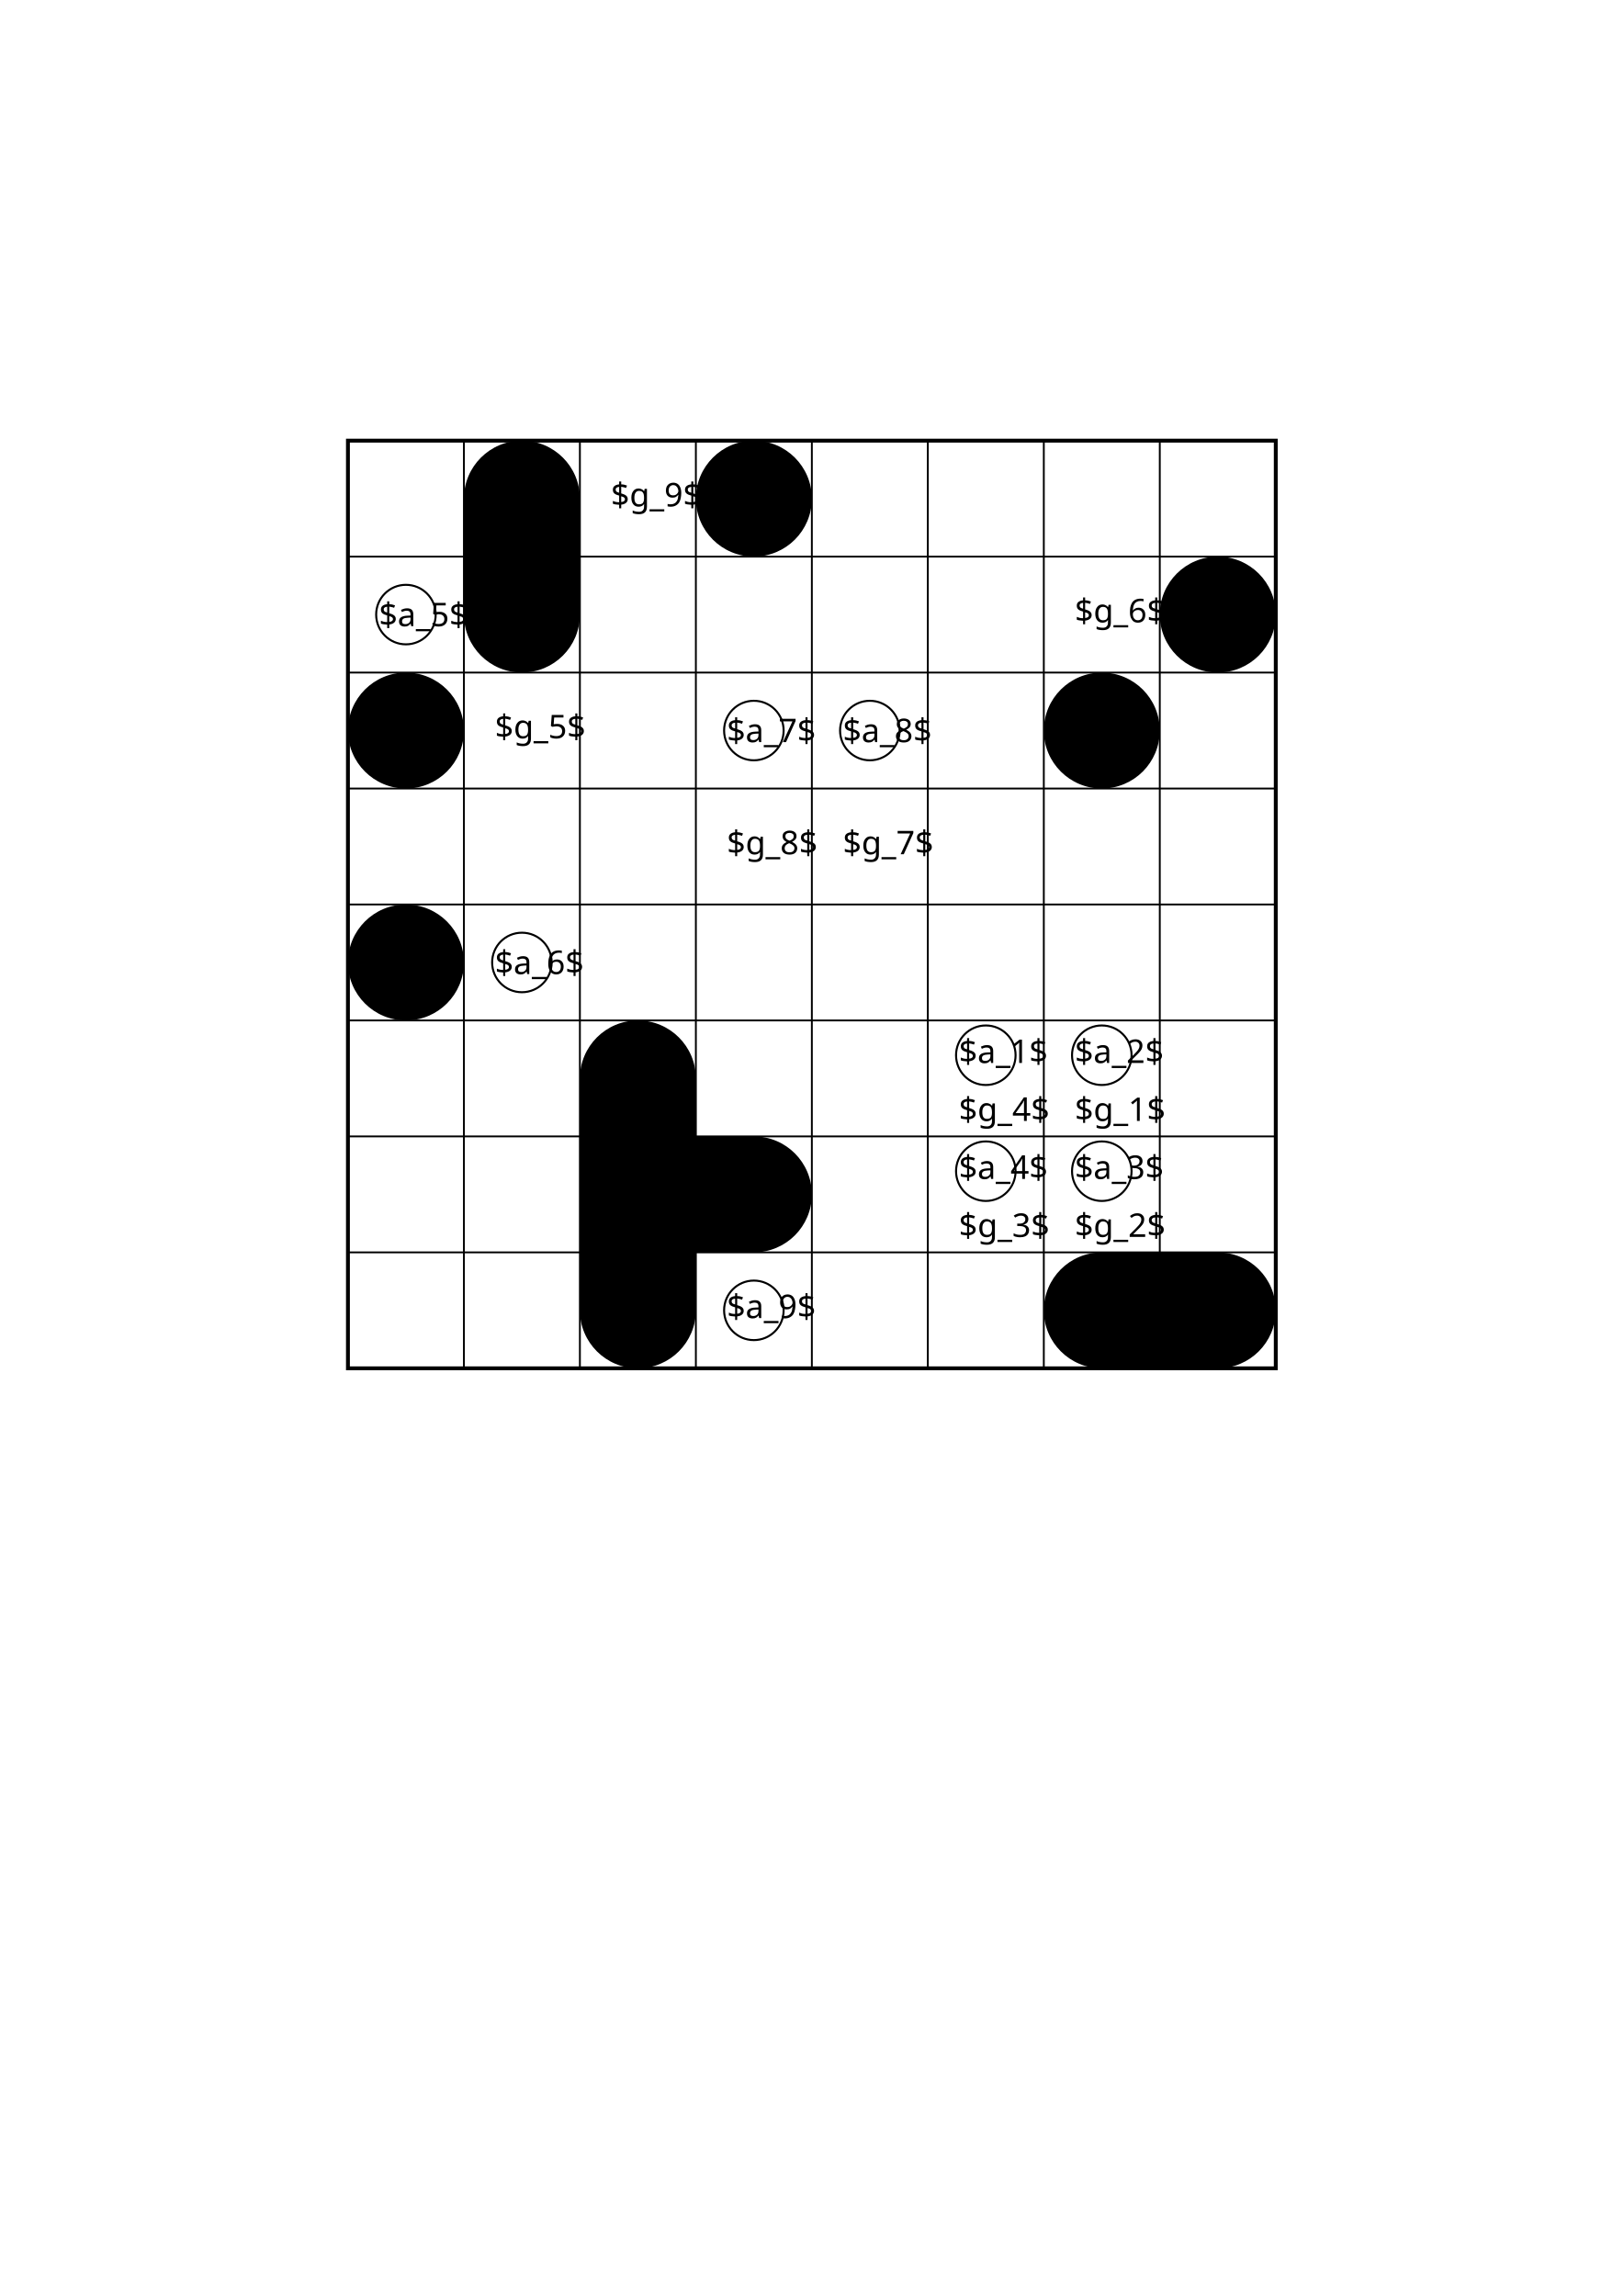
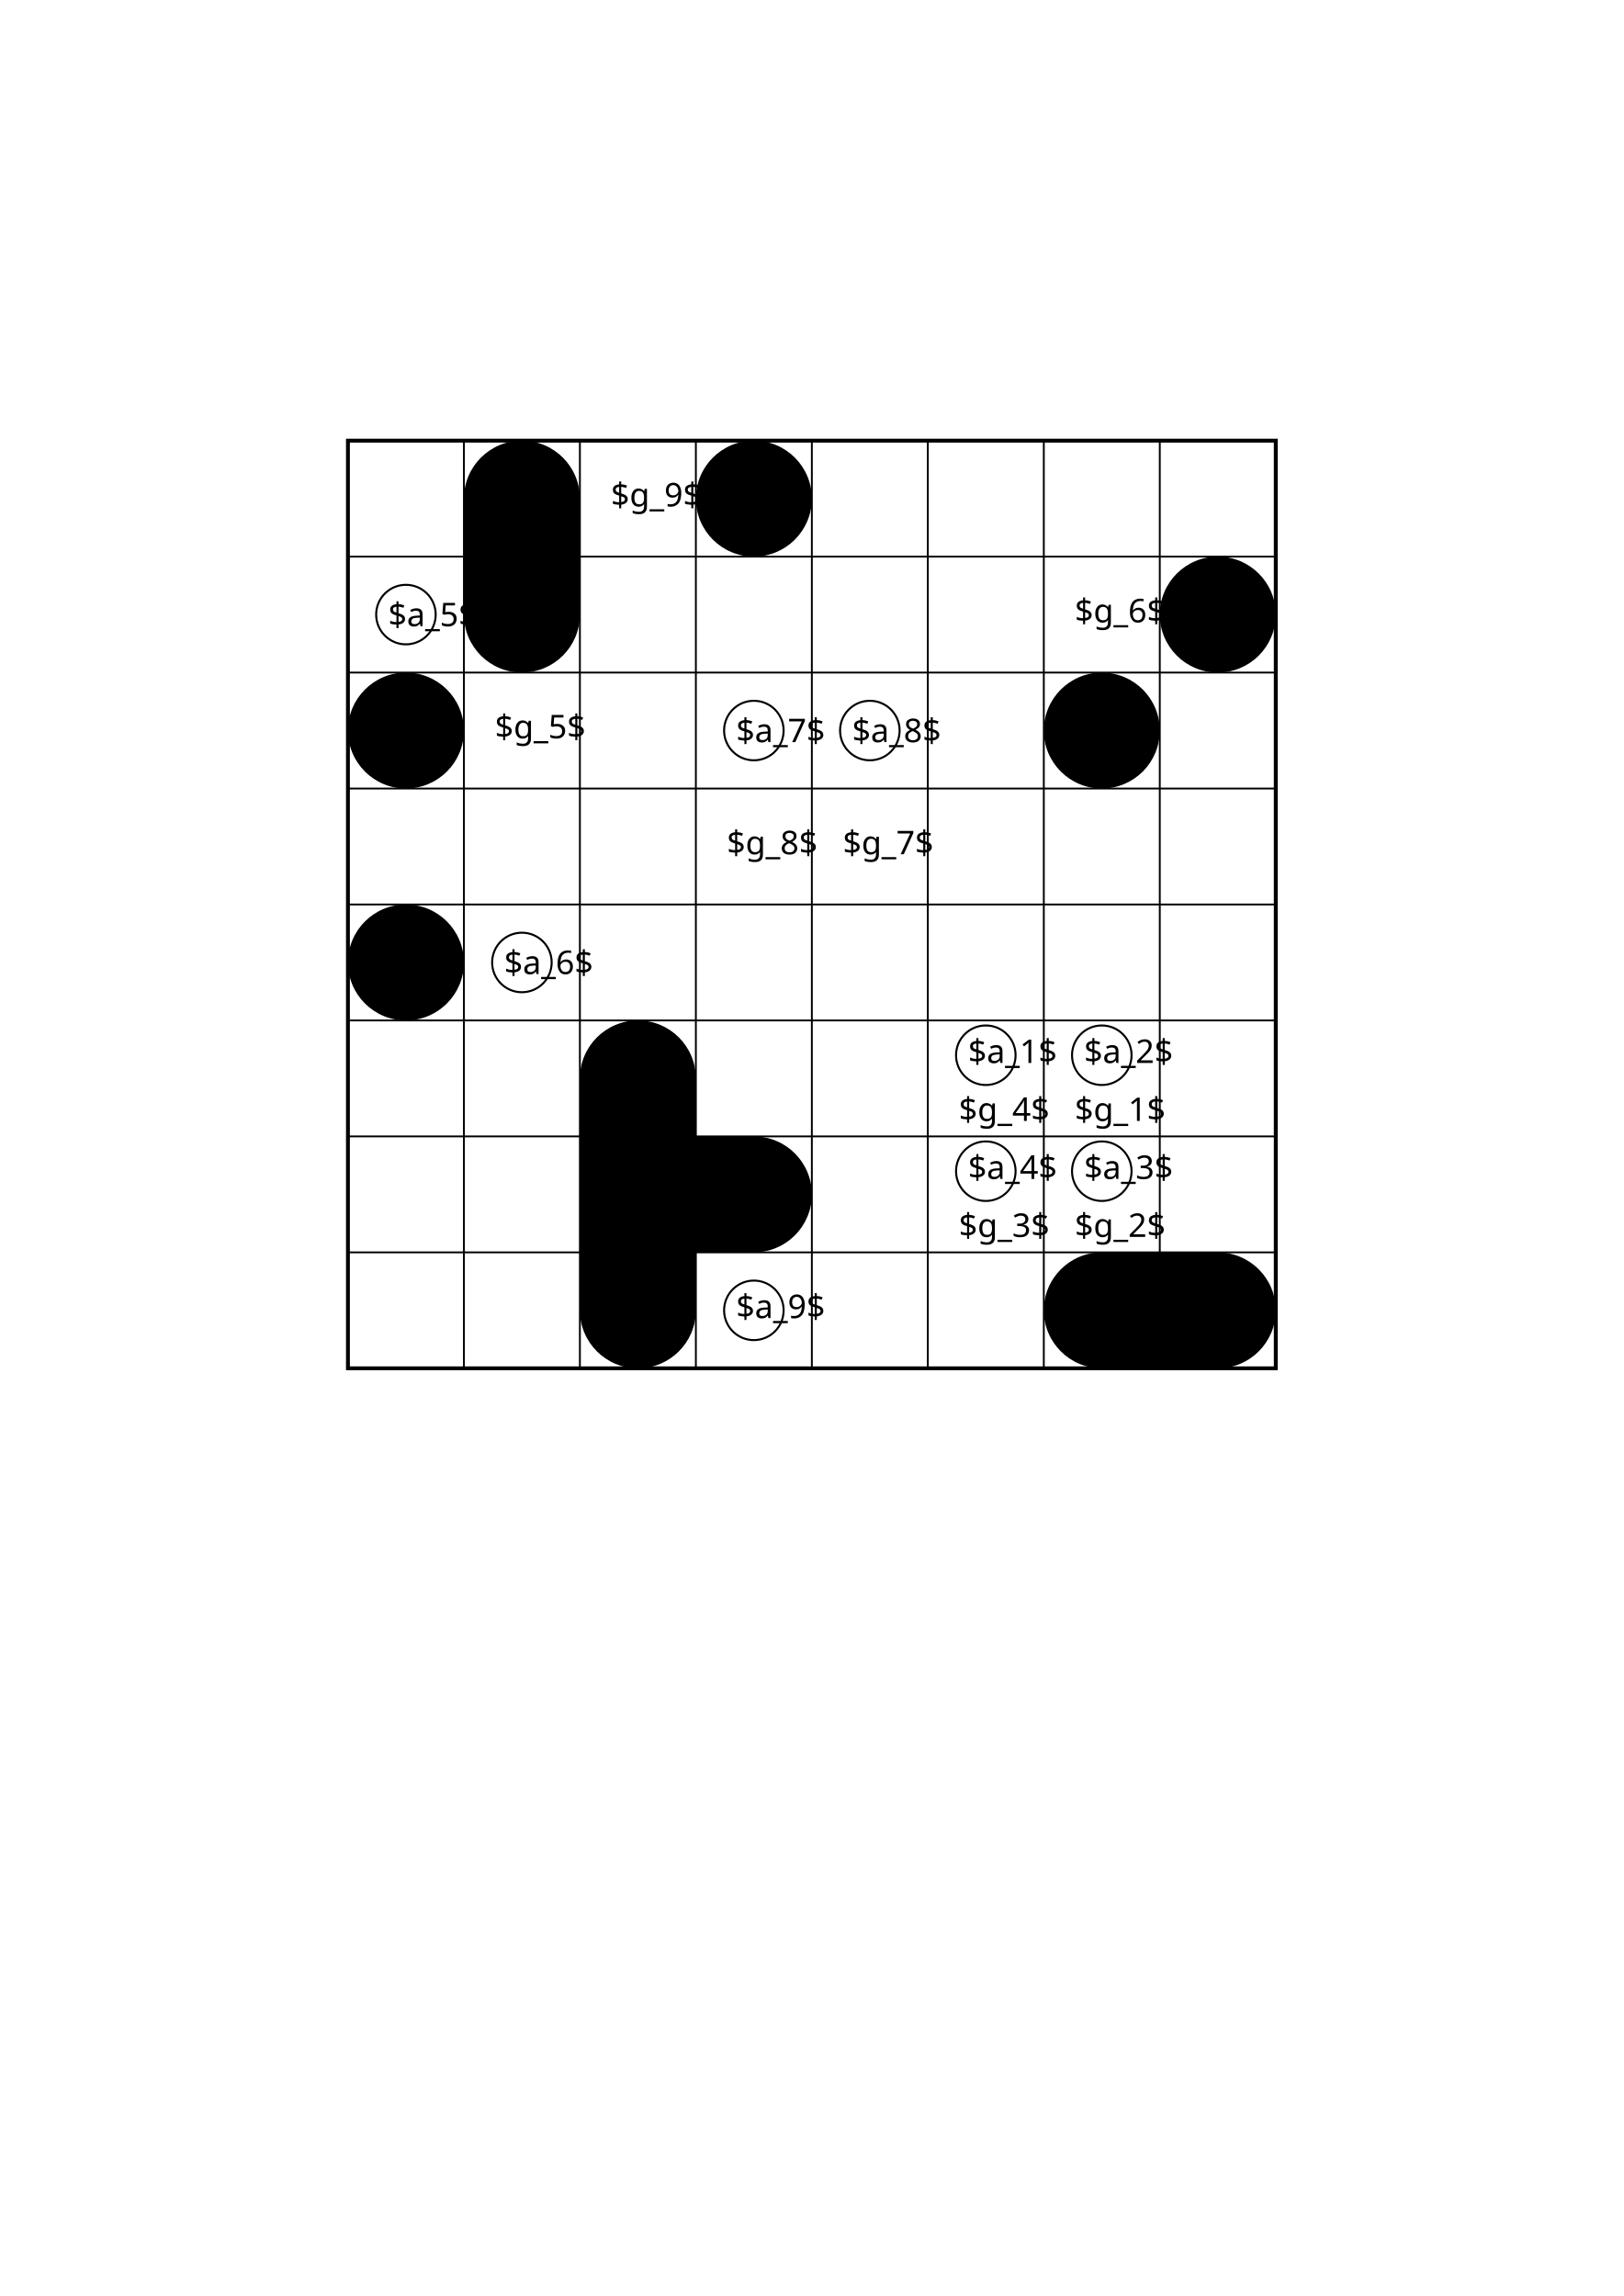
<svg xmlns="http://www.w3.org/2000/svg" width="210mm" height="297mm" viewBox="0 0 210 297" version="1.1" id="svg8">
  <defs id="defs2" />
  <g id="layer1">
    <path style="fill:none;stroke:#000000;stroke-width:0.237;stroke-linecap:butt;stroke-linejoin:miter;stroke-opacity:1;stroke-miterlimit:4;stroke-dasharray:none" d="M 60,57 V 177" id="path5040" />
    <path style="fill:none;stroke:#000000;stroke-width:0.237;stroke-linecap:butt;stroke-linejoin:miter;stroke-opacity:1;stroke-miterlimit:4;stroke-dasharray:none" d="M 75,57 V 177" id="path5042" />
    <path style="fill:none;stroke:#000000;stroke-width:0.237px;stroke-linecap:butt;stroke-linejoin:miter;stroke-opacity:1" d="M 90,57 V 177" id="path5044" />
    <path style="fill:none;stroke:#000000;stroke-width:0.237px;stroke-linecap:butt;stroke-linejoin:miter;stroke-opacity:1" d="M 105,57 V 177" id="path5046" />
    <path style="fill:none;stroke:#000000;stroke-width:0.237px;stroke-linecap:butt;stroke-linejoin:miter;stroke-opacity:1" d="M 45,72 H 165" id="path5050" />
    <path style="fill:none;stroke:#000000;stroke-width:0.237px;stroke-linecap:butt;stroke-linejoin:miter;stroke-opacity:1" d="M 120,57 V 177" id="path5052" />
    <path style="fill:none;stroke:#000000;stroke-width:0.237px;stroke-linecap:butt;stroke-linejoin:miter;stroke-opacity:1" d="M 135,57 V 177" id="path5054" />
    <path style="fill:none;stroke:#000000;stroke-width:0.237px;stroke-linecap:butt;stroke-linejoin:miter;stroke-opacity:1" d="M 150,177 V 57" id="path5056" />
    <path style="fill:none;stroke:#000000;stroke-width:0.237px;stroke-linecap:butt;stroke-linejoin:miter;stroke-opacity:1" d="M 165,87 H 45" id="path5066" />
    <path style="fill:none;stroke:#000000;stroke-width:0.237px;stroke-linecap:butt;stroke-linejoin:miter;stroke-opacity:1" d="M 45,102 H 165" id="path5068" />
    <path style="fill:none;stroke:#000000;stroke-width:0.237px;stroke-linecap:butt;stroke-linejoin:miter;stroke-opacity:1" d="M 165,117 H 45" id="path5070" />
    <path style="fill:none;stroke:#000000;stroke-width:0.237px;stroke-linecap:butt;stroke-linejoin:miter;stroke-opacity:1" d="M 45,132 H 165" id="path5072" />
    <path style="fill:none;stroke:#000000;stroke-width:0.237px;stroke-linecap:butt;stroke-linejoin:miter;stroke-opacity:1" d="M 165,147 H 45" id="path5074" />
    <path style="fill:none;stroke:#000000;stroke-width:0.237px;stroke-linecap:butt;stroke-linejoin:miter;stroke-opacity:1" d="M 45,162 H 165" id="path5076" />
    <rect style="fill:#000000;fill-opacity:1;stroke:none;stroke-width:0.265;stroke-miterlimit:4;stroke-dasharray:none" id="rect5101" width="15" height="30" x="60" y="57" ry="7.5" />
    <rect style="fill:#000000;fill-opacity:1;stroke:none;stroke-width:0.265;stroke-miterlimit:4;stroke-dasharray:none" id="rect5103" width="15" height="15" x="45" y="87" ry="7.5" />
    <rect style="fill:#000000;fill-opacity:1;stroke:none;stroke-width:0.265;stroke-miterlimit:4;stroke-dasharray:none" id="rect5105" width="15" height="15" x="90" y="57" ry="7.5" />
    <rect style="fill:#000000;fill-opacity:1;stroke:none;stroke-width:0.265;stroke-miterlimit:4;stroke-dasharray:none" id="rect5107" width="15" height="45" x="75" y="132" ry="7.5" />
    <rect style="fill:#000000;fill-opacity:1;stroke:none;stroke-width:0.265;stroke-miterlimit:4;stroke-dasharray:none" id="rect5109" width="30" height="15" x="75" y="147" ry="7.5" />
    <rect style="fill:#000000;fill-opacity:1;stroke:none;stroke-width:0.265;stroke-miterlimit:4;stroke-dasharray:none" id="rect5111" width="15" height="15" x="45" y="117" ry="7.5" />
    <rect style="fill:#000000;fill-opacity:1;stroke:none;stroke-width:0.265;stroke-miterlimit:4;stroke-dasharray:none" id="rect5113" width="15" height="15" x="150" y="72" ry="7.5" />
    <rect style="fill:#000000;fill-opacity:1;stroke:none;stroke-width:0.265;stroke-miterlimit:4;stroke-dasharray:none" id="rect5115" width="30" height="15" x="135" y="162" ry="7.5" />
    <rect style="fill:#000000;fill-opacity:1;stroke:none;stroke-width:0.265;stroke-miterlimit:4;stroke-dasharray:none" id="rect5117" width="15" height="15" x="135" y="87" ry="7.5" />
    <circle style="fill:none;fill-opacity:1;stroke:#000000;stroke-width:0.261;stroke-miterlimit:4;stroke-dasharray:none" id="path5123" cx="52.5" cy="79.5" r="3.85" />
    <circle style="fill:none;fill-opacity:1;stroke:#000000;stroke-width:0.261;stroke-miterlimit:4;stroke-dasharray:none" id="path5125" cx="127.5" cy="136.5" r="3.85" />
    <circle style="fill:none;fill-opacity:1;stroke:#000000;stroke-width:0.261;stroke-miterlimit:4;stroke-dasharray:none" id="path5127" cx="142.5" cy="136.5" r="3.85" />
    <circle style="fill:none;fill-opacity:1;stroke:#000000;stroke-width:0.261;stroke-miterlimit:4;stroke-dasharray:none" id="path5129" cx="142.5" cy="151.5" r="3.85" />
    <circle style="fill:none;fill-opacity:1;stroke:#000000;stroke-width:0.261;stroke-miterlimit:4;stroke-dasharray:none" id="path5131" cx="127.5" cy="151.5" r="3.85" />
    <circle style="fill:none;fill-opacity:1;stroke:#000000;stroke-width:0.261;stroke-miterlimit:4;stroke-dasharray:none" id="path5133" cx="97.5" cy="94.5" r="3.85" />
    <circle style="fill:none;fill-opacity:1;stroke:#000000;stroke-width:0.261;stroke-miterlimit:4;stroke-dasharray:none" id="path5137" cx="112.5" cy="94.5" r="3.85" />
    <circle style="fill:none;fill-opacity:1;stroke:#000000;stroke-width:0.261;stroke-miterlimit:4;stroke-dasharray:none" id="path5143" cx="67.5" cy="124.5" r="3.85" />
-     <text xml:space="preserve" style="font-style:normal;font-variant:normal;font-weight:normal;font-stretch:normal;font-size:4.233px;line-height:1.25;font-family:sans-serif;-inkscape-font-specification:'sans-serif, Normal';font-variant-ligatures:normal;font-variant-caps:normal;font-variant-numeric:normal;font-feature-settings:normal;text-align:start;letter-spacing:0px;word-spacing:0px;writing-mode:lr-tb;text-anchor:start;fill:#000000;fill-opacity:1;stroke:none;stroke-width:0.265" x="124" y="137.5" id="text5147">
-       <tspan id="tspan5145" x="124" y="137.5" style="font-size:4.233px;stroke-width:0.265">$a_1$</tspan>
+     <text xml:space="preserve" style="font-style:normal;font-variant:normal;font-weight:normal;font-stretch:normal;font-size:4.233px;line-height:1.25;font-family:sans-serif;-inkscape-font-specification:'sans-serif, Normal';font-variant-ligatures:normal;font-variant-caps:normal;font-variant-numeric:normal;font-feature-settings:normal;text-align:start;letter-spacing:0px;word-spacing:0px;writing-mode:lr-tb;text-anchor:start;fill:#000000;fill-opacity:1;stroke:none;stroke-width:0.265" x="125.2" y="137.5" id="text5147">
+       <tspan id="tspan5145" x="125.2" y="137.5" style="font-size:4.233px;stroke-width:0.265">$a_1$</tspan>
    </text>
-     <text xml:space="preserve" style="font-style:normal;font-variant:normal;font-weight:normal;font-stretch:normal;font-size:4.233px;line-height:1.25;font-family:sans-serif;-inkscape-font-specification:'sans-serif, Normal';font-variant-ligatures:normal;font-variant-caps:normal;font-variant-numeric:normal;font-feature-settings:normal;text-align:start;letter-spacing:0px;word-spacing:0px;writing-mode:lr-tb;text-anchor:start;fill:#000000;fill-opacity:1;stroke:none;stroke-width:0.265" x="139" y="137.5" id="text5875">
-       <tspan id="tspan5873" x="139" y="137.5" style="font-size:4.233px;stroke-width:0.265">$a_2$</tspan>
+     <text xml:space="preserve" style="font-style:normal;font-variant:normal;font-weight:normal;font-stretch:normal;font-size:4.233px;line-height:1.25;font-family:sans-serif;-inkscape-font-specification:'sans-serif, Normal';font-variant-ligatures:normal;font-variant-caps:normal;font-variant-numeric:normal;font-feature-settings:normal;text-align:start;letter-spacing:0px;word-spacing:0px;writing-mode:lr-tb;text-anchor:start;fill:#000000;fill-opacity:1;stroke:none;stroke-width:0.265" x="140.2" y="137.5" id="text5875">
+       <tspan id="tspan5873" x="140.2" y="137.5" style="font-size:4.233px;stroke-width:0.265">$a_2$</tspan>
    </text>
-     <text xml:space="preserve" style="font-style:normal;font-variant:normal;font-weight:normal;font-stretch:normal;font-size:4.233px;line-height:1.25;font-family:sans-serif;-inkscape-font-specification:'sans-serif, Normal';font-variant-ligatures:normal;font-variant-caps:normal;font-variant-numeric:normal;font-feature-settings:normal;text-align:start;letter-spacing:0px;word-spacing:0px;writing-mode:lr-tb;text-anchor:start;fill:#000000;fill-opacity:1;stroke:none;stroke-width:0.265" x="124" y="152.5" id="text5879">
-       <tspan id="tspan5877" x="124" y="152.5" style="font-size:4.233px;stroke-width:0.265">$a_4$</tspan>
+     <text xml:space="preserve" style="font-style:normal;font-variant:normal;font-weight:normal;font-stretch:normal;font-size:4.233px;line-height:1.25;font-family:sans-serif;-inkscape-font-specification:'sans-serif, Normal';font-variant-ligatures:normal;font-variant-caps:normal;font-variant-numeric:normal;font-feature-settings:normal;text-align:start;letter-spacing:0px;word-spacing:0px;writing-mode:lr-tb;text-anchor:start;fill:#000000;fill-opacity:1;stroke:none;stroke-width:0.265" x="125.2" y="152.5" id="text5879">
+       <tspan id="tspan5877" x="125.2" y="152.5" style="font-size:4.233px;stroke-width:0.265">$a_4$</tspan>
    </text>
-     <text xml:space="preserve" style="font-style:normal;font-variant:normal;font-weight:normal;font-stretch:normal;font-size:4.233px;line-height:1.25;font-family:sans-serif;-inkscape-font-specification:'sans-serif, Normal';font-variant-ligatures:normal;font-variant-caps:normal;font-variant-numeric:normal;font-feature-settings:normal;text-align:start;letter-spacing:0px;word-spacing:0px;writing-mode:lr-tb;text-anchor:start;fill:#000000;fill-opacity:1;stroke:none;stroke-width:0.265" x="139" y="152.5" id="text5883">
-       <tspan id="tspan5881" x="139" y="152.5" style="stroke-width:0.265">$a_3$</tspan>
+     <text xml:space="preserve" style="font-style:normal;font-variant:normal;font-weight:normal;font-stretch:normal;font-size:4.233px;line-height:1.25;font-family:sans-serif;-inkscape-font-specification:'sans-serif, Normal';font-variant-ligatures:normal;font-variant-caps:normal;font-variant-numeric:normal;font-feature-settings:normal;text-align:start;letter-spacing:0px;word-spacing:0px;writing-mode:lr-tb;text-anchor:start;fill:#000000;fill-opacity:1;stroke:none;stroke-width:0.265" x="140.2" y="152.5" id="text5883">
+       <tspan id="tspan5881" x="140.2" y="152.5" style="stroke-width:0.265">$a_3$</tspan>
    </text>
    <text xml:space="preserve" style="font-style:normal;font-variant:normal;font-weight:normal;font-stretch:normal;font-size:4.233px;line-height:1.25;font-family:sans-serif;-inkscape-font-specification:'sans-serif, Normal';font-variant-ligatures:normal;font-variant-caps:normal;font-variant-numeric:normal;font-feature-settings:normal;text-align:start;letter-spacing:0px;word-spacing:0px;writing-mode:lr-tb;text-anchor:start;fill:#000000;fill-opacity:1;stroke:none;stroke-width:0.265" x="124" y="145" id="text5887">
      <tspan id="tspan5885" x="124" y="145" style="stroke-width:0.265">$g_4$</tspan>
    </text>
    <text xml:space="preserve" style="font-style:normal;font-variant:normal;font-weight:normal;font-stretch:normal;font-size:4.233px;line-height:1.25;font-family:sans-serif;-inkscape-font-specification:'sans-serif, Normal';font-variant-ligatures:normal;font-variant-caps:normal;font-variant-numeric:normal;font-feature-settings:normal;text-align:start;letter-spacing:0px;word-spacing:0px;writing-mode:lr-tb;text-anchor:start;fill:#000000;fill-opacity:1;stroke:none;stroke-width:0.265" x="139" y="145" id="text5891">
      <tspan id="tspan5889" x="139" y="145" style="stroke-width:0.265">$g_1$</tspan>
    </text>
    <text xml:space="preserve" style="font-style:normal;font-variant:normal;font-weight:normal;font-stretch:normal;font-size:4.233px;line-height:1.25;font-family:sans-serif;-inkscape-font-specification:'sans-serif, Normal';font-variant-ligatures:normal;font-variant-caps:normal;font-variant-numeric:normal;font-feature-settings:normal;text-align:start;letter-spacing:0px;word-spacing:0px;writing-mode:lr-tb;text-anchor:start;fill:#000000;fill-opacity:1;stroke:none;stroke-width:0.265" x="139" y="160" id="text5895">
      <tspan id="tspan5893" x="139" y="160" style="stroke-width:0.265">$g_2$</tspan>
    </text>
    <text xml:space="preserve" style="font-style:normal;font-variant:normal;font-weight:normal;font-stretch:normal;font-size:4.233px;line-height:1.25;font-family:sans-serif;-inkscape-font-specification:'sans-serif, Normal';font-variant-ligatures:normal;font-variant-caps:normal;font-variant-numeric:normal;font-feature-settings:normal;text-align:start;letter-spacing:0px;word-spacing:0px;writing-mode:lr-tb;text-anchor:start;fill:#000000;fill-opacity:1;stroke:none;stroke-width:0.265" x="124" y="160" id="text5899">
      <tspan id="tspan5897" x="124" y="160" style="stroke-width:0.265">$g_3$</tspan>
    </text>
-     <text xml:space="preserve" style="font-style:normal;font-variant:normal;font-weight:normal;font-stretch:normal;font-size:4.233px;line-height:1.25;font-family:sans-serif;-inkscape-font-specification:'sans-serif, Normal';font-variant-ligatures:normal;font-variant-caps:normal;font-variant-numeric:normal;font-feature-settings:normal;text-align:start;letter-spacing:0px;word-spacing:0px;writing-mode:lr-tb;text-anchor:start;fill:#000000;fill-opacity:1;stroke:none;stroke-width:0.265" x="49" y="81" id="text5903">
-       <tspan id="tspan5901" x="49" y="81" style="stroke-width:0.265">$a_5$</tspan>
+     <text xml:space="preserve" style="font-style:normal;font-variant:normal;font-weight:normal;font-stretch:normal;font-size:4.233px;line-height:1.25;font-family:sans-serif;-inkscape-font-specification:'sans-serif, Normal';font-variant-ligatures:normal;font-variant-caps:normal;font-variant-numeric:normal;font-feature-settings:normal;text-align:start;letter-spacing:0px;word-spacing:0px;writing-mode:lr-tb;text-anchor:start;fill:#000000;fill-opacity:1;stroke:none;stroke-width:0.265" x="50.2" y="81" id="text5903">
+       <tspan id="tspan5901" x="50.2" y="81" style="stroke-width:0.265">$a_5$</tspan>
    </text>
    <text xml:space="preserve" style="font-style:normal;font-variant:normal;font-weight:normal;font-stretch:normal;font-size:4.233px;line-height:1.25;font-family:sans-serif;-inkscape-font-specification:'sans-serif, Normal';font-variant-ligatures:normal;font-variant-caps:normal;font-variant-numeric:normal;font-feature-settings:normal;text-align:start;letter-spacing:0px;word-spacing:0px;writing-mode:lr-tb;text-anchor:start;fill:#000000;fill-opacity:1;stroke:none;stroke-width:0.265" x="64" y="95.5" id="text5907">
      <tspan id="tspan5905" x="64" y="95.5" style="stroke-width:0.265">$g_5$</tspan>
    </text>
-     <text xml:space="preserve" style="font-style:normal;font-variant:normal;font-weight:normal;font-stretch:normal;font-size:4.233px;line-height:1.25;font-family:sans-serif;-inkscape-font-specification:'sans-serif, Normal';font-variant-ligatures:normal;font-variant-caps:normal;font-variant-numeric:normal;font-feature-settings:normal;text-align:start;letter-spacing:0px;word-spacing:0px;writing-mode:lr-tb;text-anchor:start;fill:#000000;fill-opacity:1;stroke:none;stroke-width:0.265" x="64" y="126" id="text5911">
-       <tspan id="tspan5909" x="64" y="126" style="stroke-width:0.265">$a_6$</tspan>
+     <text xml:space="preserve" style="font-style:normal;font-variant:normal;font-weight:normal;font-stretch:normal;font-size:4.233px;line-height:1.25;font-family:sans-serif;-inkscape-font-specification:'sans-serif, Normal';font-variant-ligatures:normal;font-variant-caps:normal;font-variant-numeric:normal;font-feature-settings:normal;text-align:start;letter-spacing:0px;word-spacing:0px;writing-mode:lr-tb;text-anchor:start;fill:#000000;fill-opacity:1;stroke:none;stroke-width:0.265" x="65.2" y="126" id="text5911">
+       <tspan id="tspan5909" x="65.2" y="126" style="stroke-width:0.265">$a_6$</tspan>
    </text>
-     <text xml:space="preserve" style="font-style:normal;font-variant:normal;font-weight:normal;font-stretch:normal;font-size:4.233px;line-height:1.25;font-family:sans-serif;-inkscape-font-specification:'sans-serif, Normal';font-variant-ligatures:normal;font-variant-caps:normal;font-variant-numeric:normal;font-feature-settings:normal;text-align:start;letter-spacing:0px;word-spacing:0px;writing-mode:lr-tb;text-anchor:start;fill:#000000;fill-opacity:1;stroke:none;stroke-width:0.265" x="94" y="96" id="text5915">
-       <tspan id="tspan5913" x="94" y="96" style="stroke-width:0.265">$a_7$</tspan>
+     <text xml:space="preserve" style="font-style:normal;font-variant:normal;font-weight:normal;font-stretch:normal;font-size:4.233px;line-height:1.25;font-family:sans-serif;-inkscape-font-specification:'sans-serif, Normal';font-variant-ligatures:normal;font-variant-caps:normal;font-variant-numeric:normal;font-feature-settings:normal;text-align:start;letter-spacing:0px;word-spacing:0px;writing-mode:lr-tb;text-anchor:start;fill:#000000;fill-opacity:1;stroke:none;stroke-width:0.265" x="95.2" y="96" id="text5915">
+       <tspan id="tspan5913" x="95.2" y="96" style="stroke-width:0.265">$a_7$</tspan>
    </text>
-     <text xml:space="preserve" style="font-style:normal;font-variant:normal;font-weight:normal;font-stretch:normal;font-size:4.233px;line-height:1.25;font-family:sans-serif;-inkscape-font-specification:'sans-serif, Normal';font-variant-ligatures:normal;font-variant-caps:normal;font-variant-numeric:normal;font-feature-settings:normal;text-align:start;letter-spacing:0px;word-spacing:0px;writing-mode:lr-tb;text-anchor:start;fill:#000000;fill-opacity:1;stroke:none;stroke-width:0.265" x="109" y="96" id="text5919">
-       <tspan id="tspan5917" x="109" y="96" style="stroke-width:0.265">$a_8$</tspan>
+     <text xml:space="preserve" style="font-style:normal;font-variant:normal;font-weight:normal;font-stretch:normal;font-size:4.233px;line-height:1.25;font-family:sans-serif;-inkscape-font-specification:'sans-serif, Normal';font-variant-ligatures:normal;font-variant-caps:normal;font-variant-numeric:normal;font-feature-settings:normal;text-align:start;letter-spacing:0px;word-spacing:0px;writing-mode:lr-tb;text-anchor:start;fill:#000000;fill-opacity:1;stroke:none;stroke-width:0.265" x="110.2" y="96" id="text5919">
+       <tspan id="tspan5917" x="110.2" y="96" style="stroke-width:0.265">$a_8$</tspan>
    </text>
    <text xml:space="preserve" style="font-style:normal;font-variant:normal;font-weight:normal;font-stretch:normal;font-size:4.233px;line-height:1.25;font-family:sans-serif;-inkscape-font-specification:'sans-serif, Normal';font-variant-ligatures:normal;font-variant-caps:normal;font-variant-numeric:normal;font-feature-settings:normal;text-align:start;letter-spacing:0px;word-spacing:0px;writing-mode:lr-tb;text-anchor:start;fill:#000000;fill-opacity:1;stroke:none;stroke-width:0.265" x="94" y="110.5" id="text5923">
      <tspan id="tspan5921" x="94" y="110.5" style="stroke-width:0.265">$g_8$</tspan>
    </text>
    <text xml:space="preserve" style="font-style:normal;font-variant:normal;font-weight:normal;font-stretch:normal;font-size:4.233px;line-height:1.25;font-family:sans-serif;-inkscape-font-specification:'sans-serif, Normal';font-variant-ligatures:normal;font-variant-caps:normal;font-variant-numeric:normal;font-feature-settings:normal;text-align:start;letter-spacing:0px;word-spacing:0px;writing-mode:lr-tb;text-anchor:start;fill:#000000;fill-opacity:1;stroke:none;stroke-width:0.265" x="109" y="110.5" id="text5927">
      <tspan id="tspan5925" x="109" y="110.5" style="stroke-width:0.265">$g_7$</tspan>
    </text>
    <text xml:space="preserve" style="font-style:normal;font-variant:normal;font-weight:normal;font-stretch:normal;font-size:4.233px;line-height:1.25;font-family:sans-serif;-inkscape-font-specification:'sans-serif, Normal';font-variant-ligatures:normal;font-variant-caps:normal;font-variant-numeric:normal;font-feature-settings:normal;text-align:start;letter-spacing:0px;word-spacing:0px;writing-mode:lr-tb;text-anchor:start;fill:#000000;fill-opacity:1;stroke:none;stroke-width:0.265" x="139" y="80.5" id="text5931">
      <tspan id="tspan5929" x="139" y="80.5" style="stroke-width:0.265">$g_6$</tspan>
    </text>
    <rect style="fill:none;fill-opacity:1;stroke:#000000;stroke-width:0.5;stroke-miterlimit:4;stroke-dasharray:none" id="rect5933" width="120" height="120" x="45" y="57" />
    <text xml:space="preserve" style="font-style:normal;font-variant:normal;font-weight:normal;font-stretch:normal;font-size:4.233px;line-height:1.25;font-family:sans-serif;-inkscape-font-specification:'sans-serif, Normal';font-variant-ligatures:normal;font-variant-caps:normal;font-variant-numeric:normal;font-feature-settings:normal;text-align:start;letter-spacing:0px;word-spacing:0px;writing-mode:lr-tb;text-anchor:start;fill:#000000;fill-opacity:1;stroke:none;stroke-width:0.265" x="79" y="65.5" id="text5937">
      <tspan id="tspan5935" x="79" y="65.5" style="stroke-width:0.265">$g_9$</tspan>
    </text>
    <circle style="fill:none;fill-opacity:1;stroke:#000000;stroke-width:0.261;stroke-miterlimit:4;stroke-dasharray:none" id="path5956" cx="97.5" cy="169.5" r="3.85" />
-     <text xml:space="preserve" style="font-style:normal;font-variant:normal;font-weight:normal;font-stretch:normal;font-size:4.233px;line-height:1.25;font-family:sans-serif;-inkscape-font-specification:'sans-serif, Normal';font-variant-ligatures:normal;font-variant-caps:normal;font-variant-numeric:normal;font-feature-settings:normal;text-align:start;letter-spacing:0px;word-spacing:0px;writing-mode:lr-tb;text-anchor:start;fill:#000000;fill-opacity:1;stroke:none;stroke-width:0.265" x="94" y="170.5" id="text5960">
-       <tspan x="94" y="170.5" style="stroke-width:0.265" id="tspan5962">$a_9$</tspan>
+     <text xml:space="preserve" style="font-style:normal;font-variant:normal;font-weight:normal;font-stretch:normal;font-size:4.233px;line-height:1.25;font-family:sans-serif;-inkscape-font-specification:'sans-serif, Normal';font-variant-ligatures:normal;font-variant-caps:normal;font-variant-numeric:normal;font-feature-settings:normal;text-align:start;letter-spacing:0px;word-spacing:0px;writing-mode:lr-tb;text-anchor:start;fill:#000000;fill-opacity:1;stroke:none;stroke-width:0.265" x="95.2" y="170.5" id="text5960">
+       <tspan x="95.2" y="170.5" style="stroke-width:0.265" id="tspan5962">$a_9$</tspan>
    </text>
  </g>
</svg>
